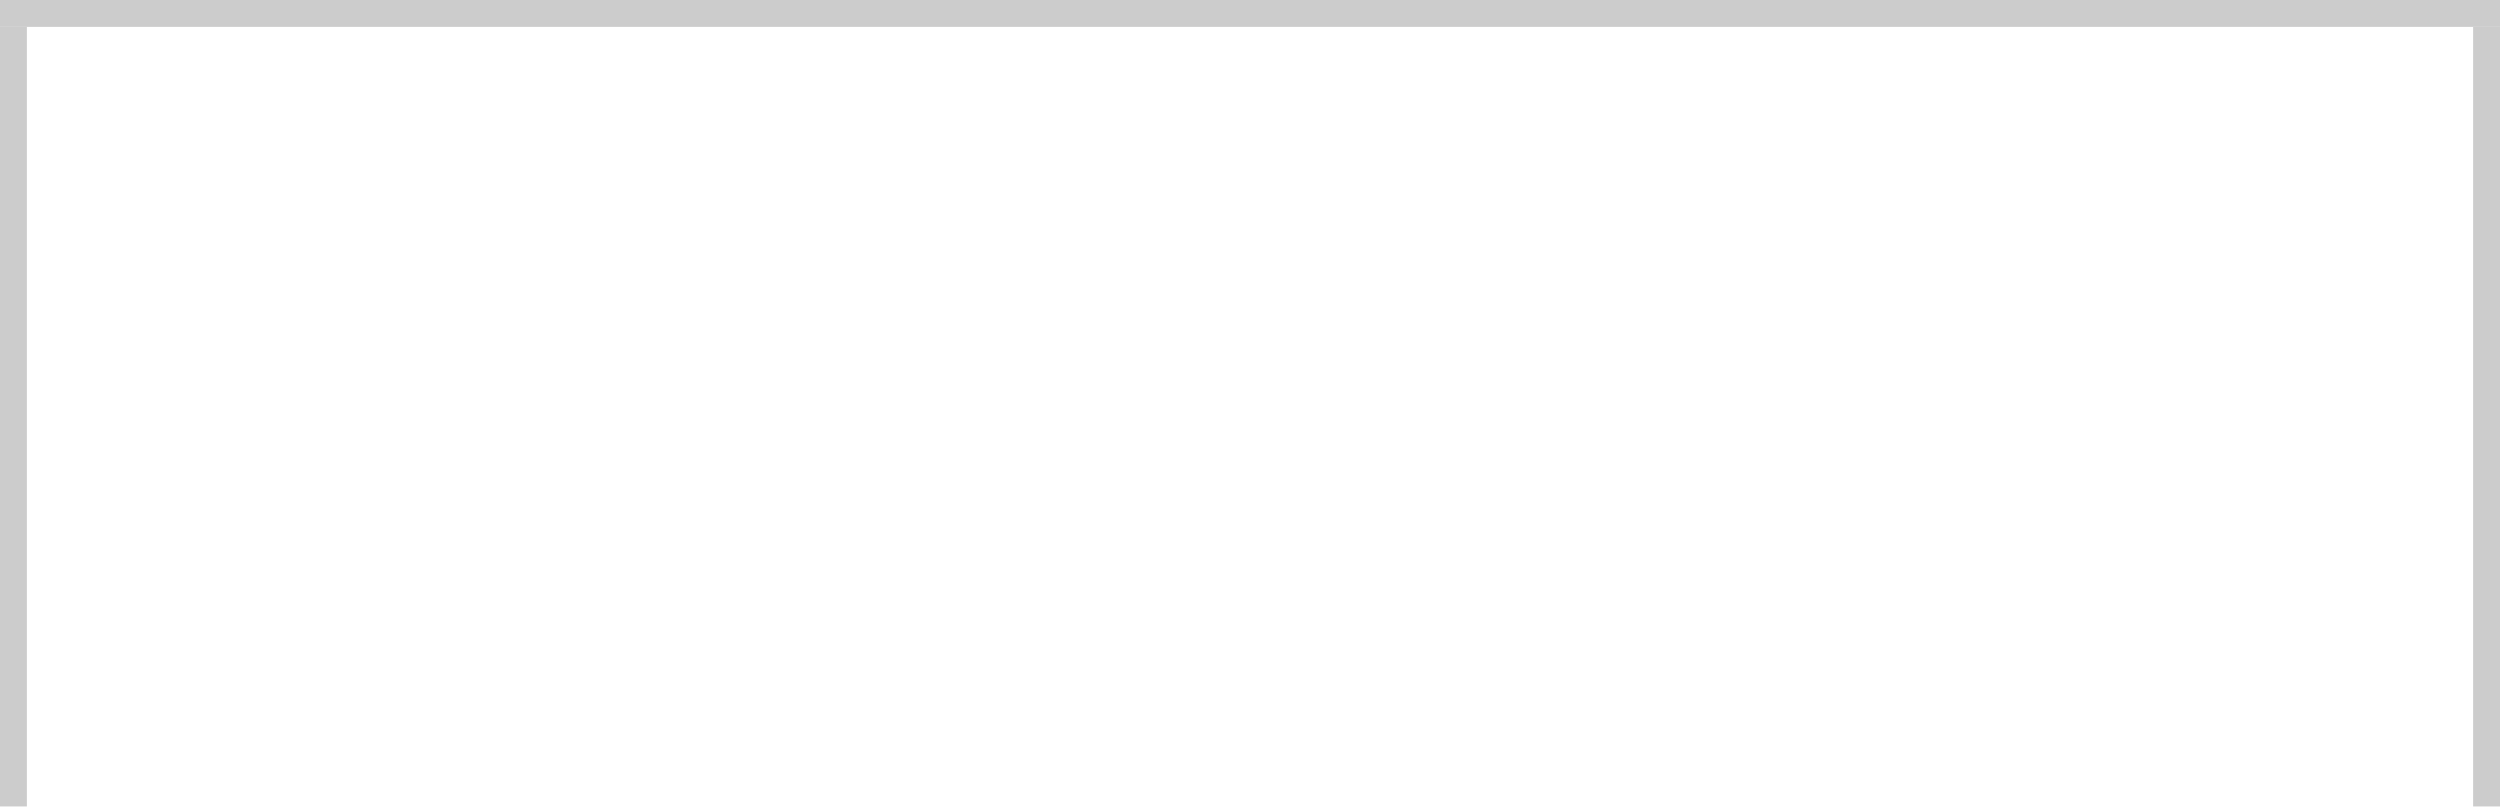
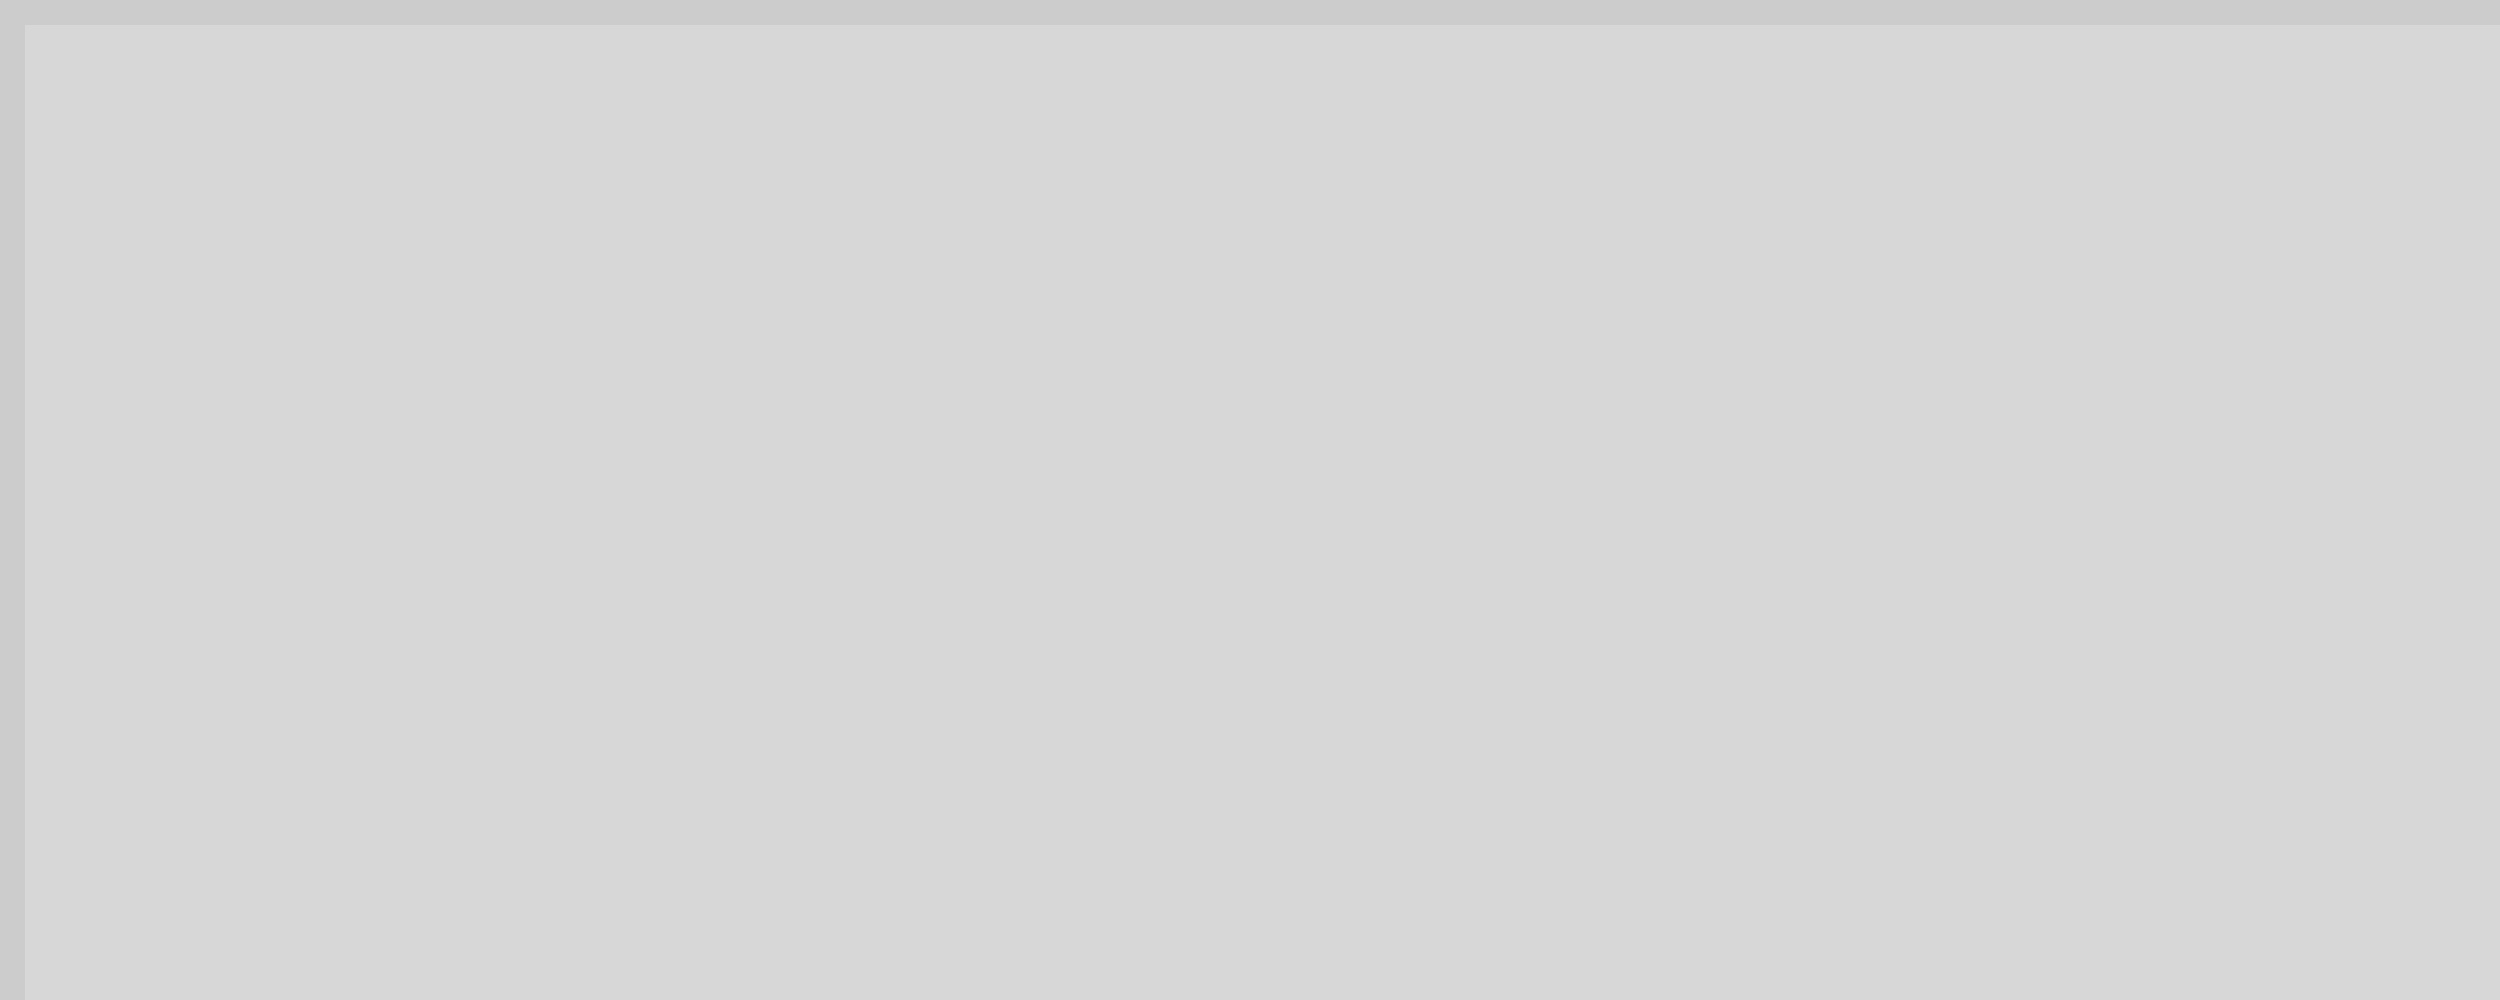
- <svg xmlns="http://www.w3.org/2000/svg" version="1.1" width="93px" height="30px" viewBox="507 40 93 30">
-   <path d="M 1 1  L 92 1  L 92 30  L 1 30  L 1 1  Z " fill-rule="nonzero" fill="rgba(255, 255, 255, 1)" stroke="none" transform="matrix(1 0 0 1 507 40 )" class="fill" />
-   <path d="M 0.5 1  L 0.5 30  " stroke-width="1" stroke-dasharray="0" stroke="rgba(204, 204, 204, 1)" fill="none" transform="matrix(1 0 0 1 507 40 )" class="stroke" />
-   <path d="M 0 0.5  L 93 0.5  " stroke-width="1" stroke-dasharray="0" stroke="rgba(204, 204, 204, 1)" fill="none" transform="matrix(1 0 0 1 507 40 )" class="stroke" />
-   <path d="M 92.5 1  L 92.5 30  " stroke-width="1" stroke-dasharray="0" stroke="rgba(204, 204, 204, 1)" fill="none" transform="matrix(1 0 0 1 507 40 )" class="stroke" />
+ <svg xmlns="http://www.w3.org/2000/svg" version="1.1" width="100px" height="40px" viewBox="200 0 100 40">
+   <path d="M 1 1  L 100 1  L 100 40  L 1 40  L 1 1  Z " fill-rule="nonzero" fill="rgba(215, 215, 215, 1)" stroke="none" transform="matrix(1 0 0 1 200 0 )" class="fill" />
+   <path d="M 0.5 1  L 0.5 40  " stroke-width="1" stroke-dasharray="0" stroke="rgba(204, 204, 204, 1)" fill="none" transform="matrix(1 0 0 1 200 0 )" class="stroke" />
+   <path d="M 0 0.5  L 100 0.5  " stroke-width="1" stroke-dasharray="0" stroke="rgba(204, 204, 204, 1)" fill="none" transform="matrix(1 0 0 1 200 0 )" class="stroke" />
</svg>
